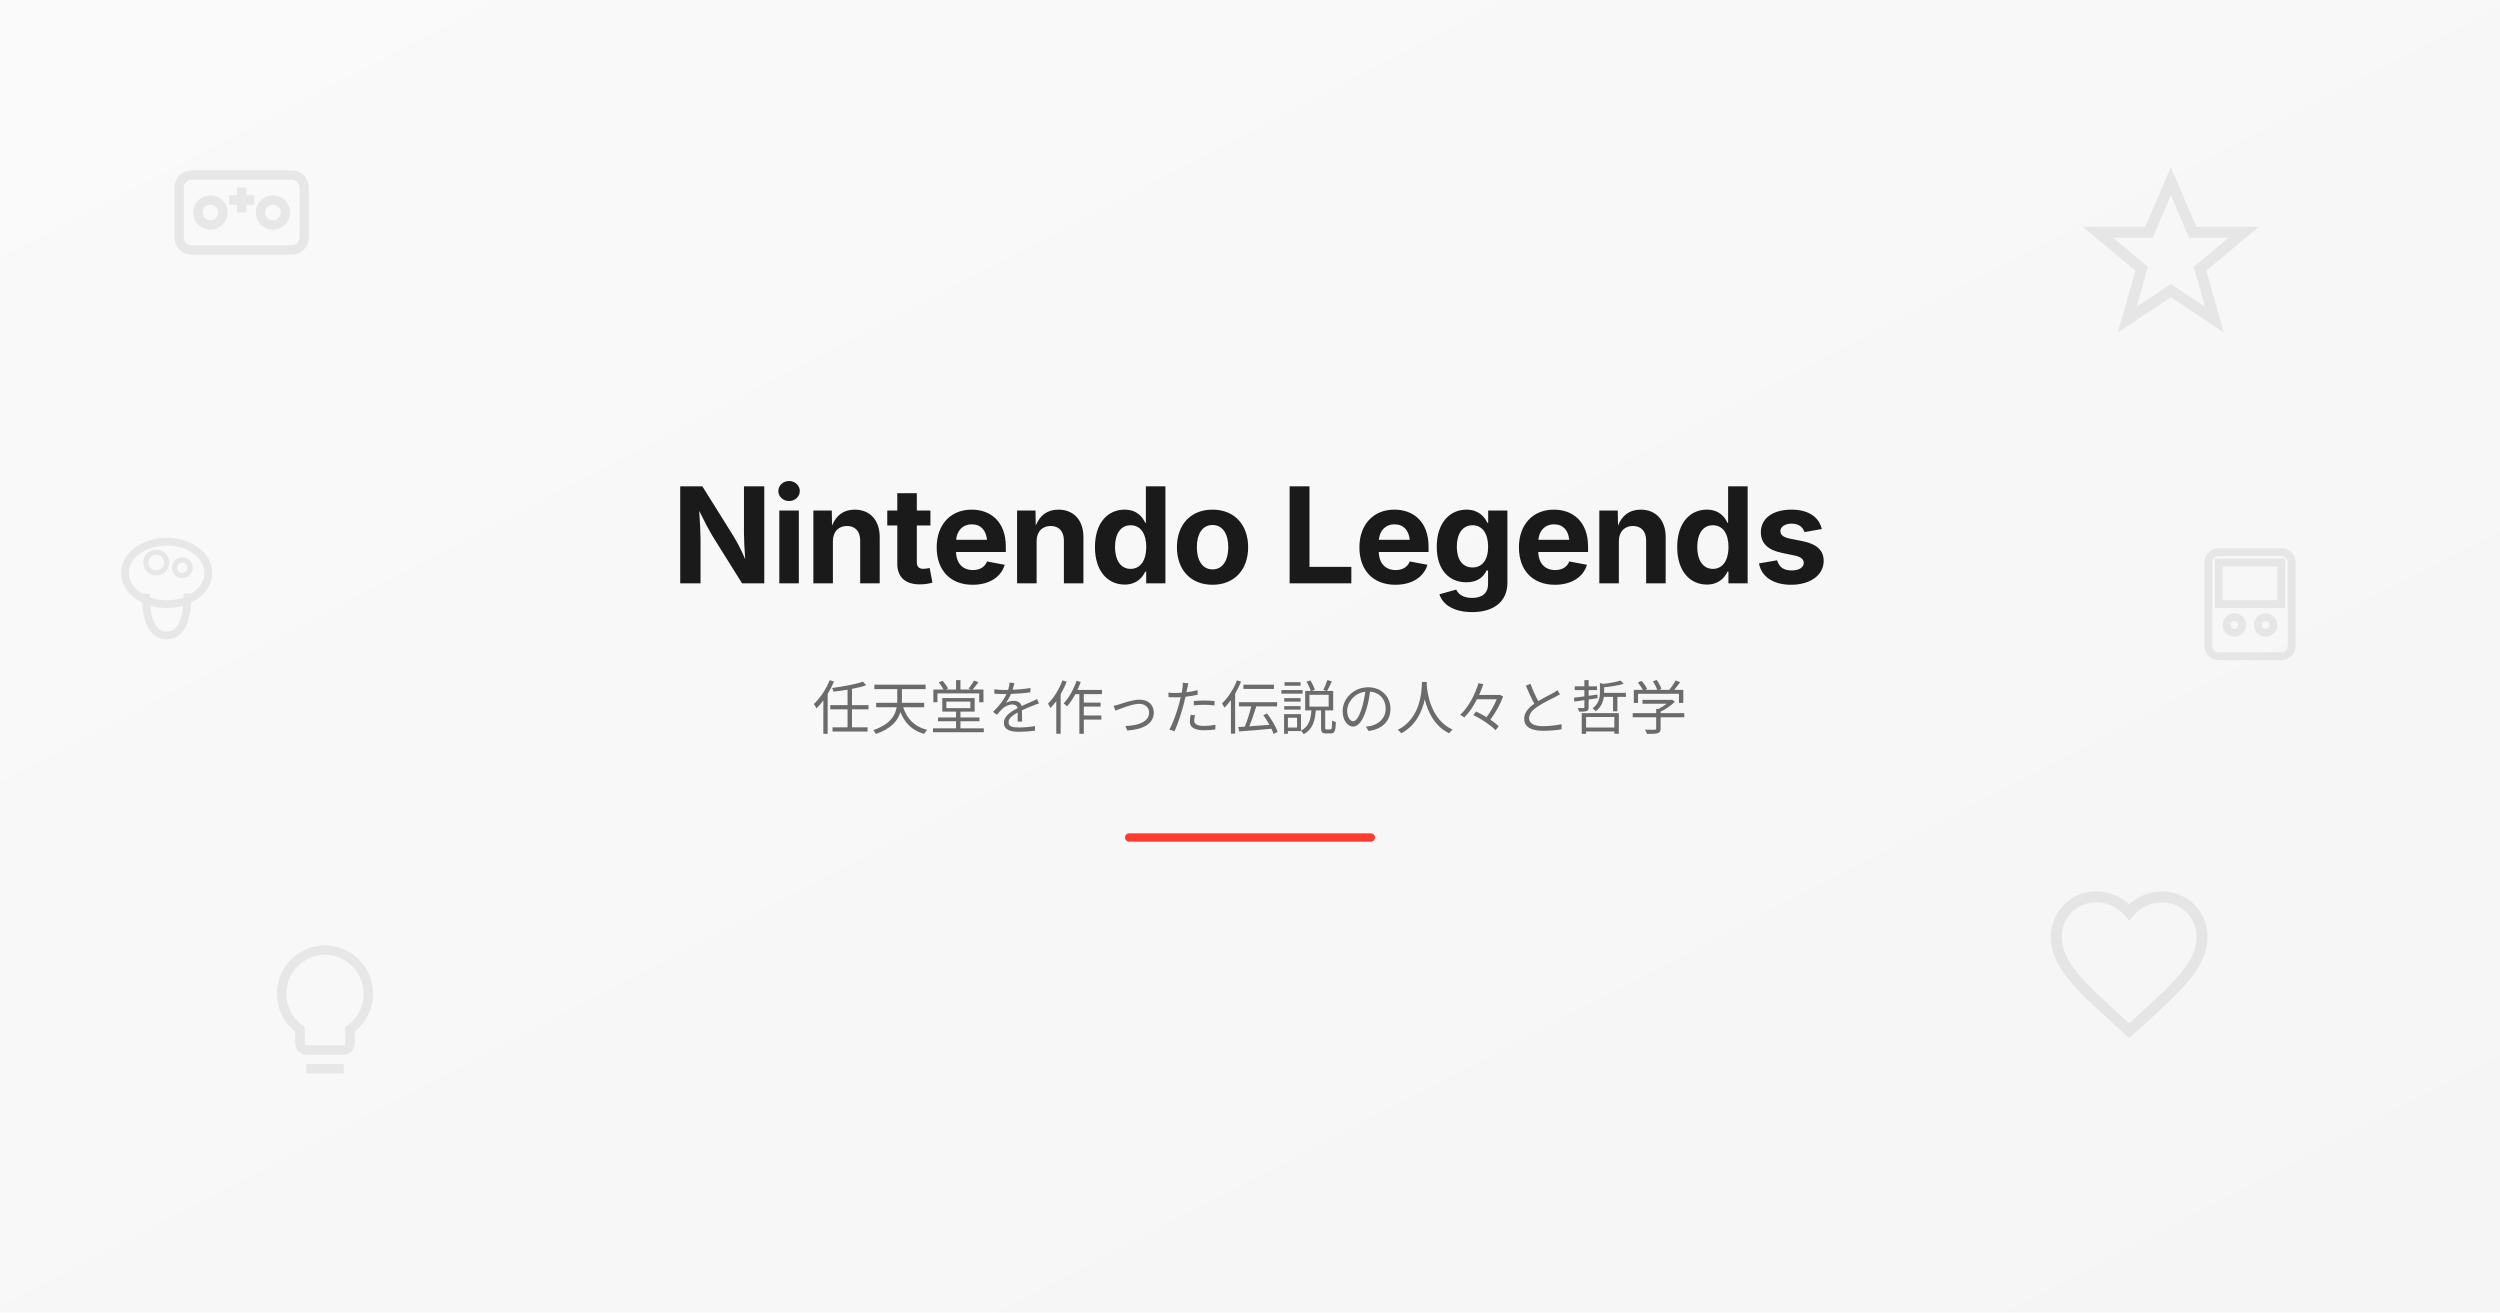
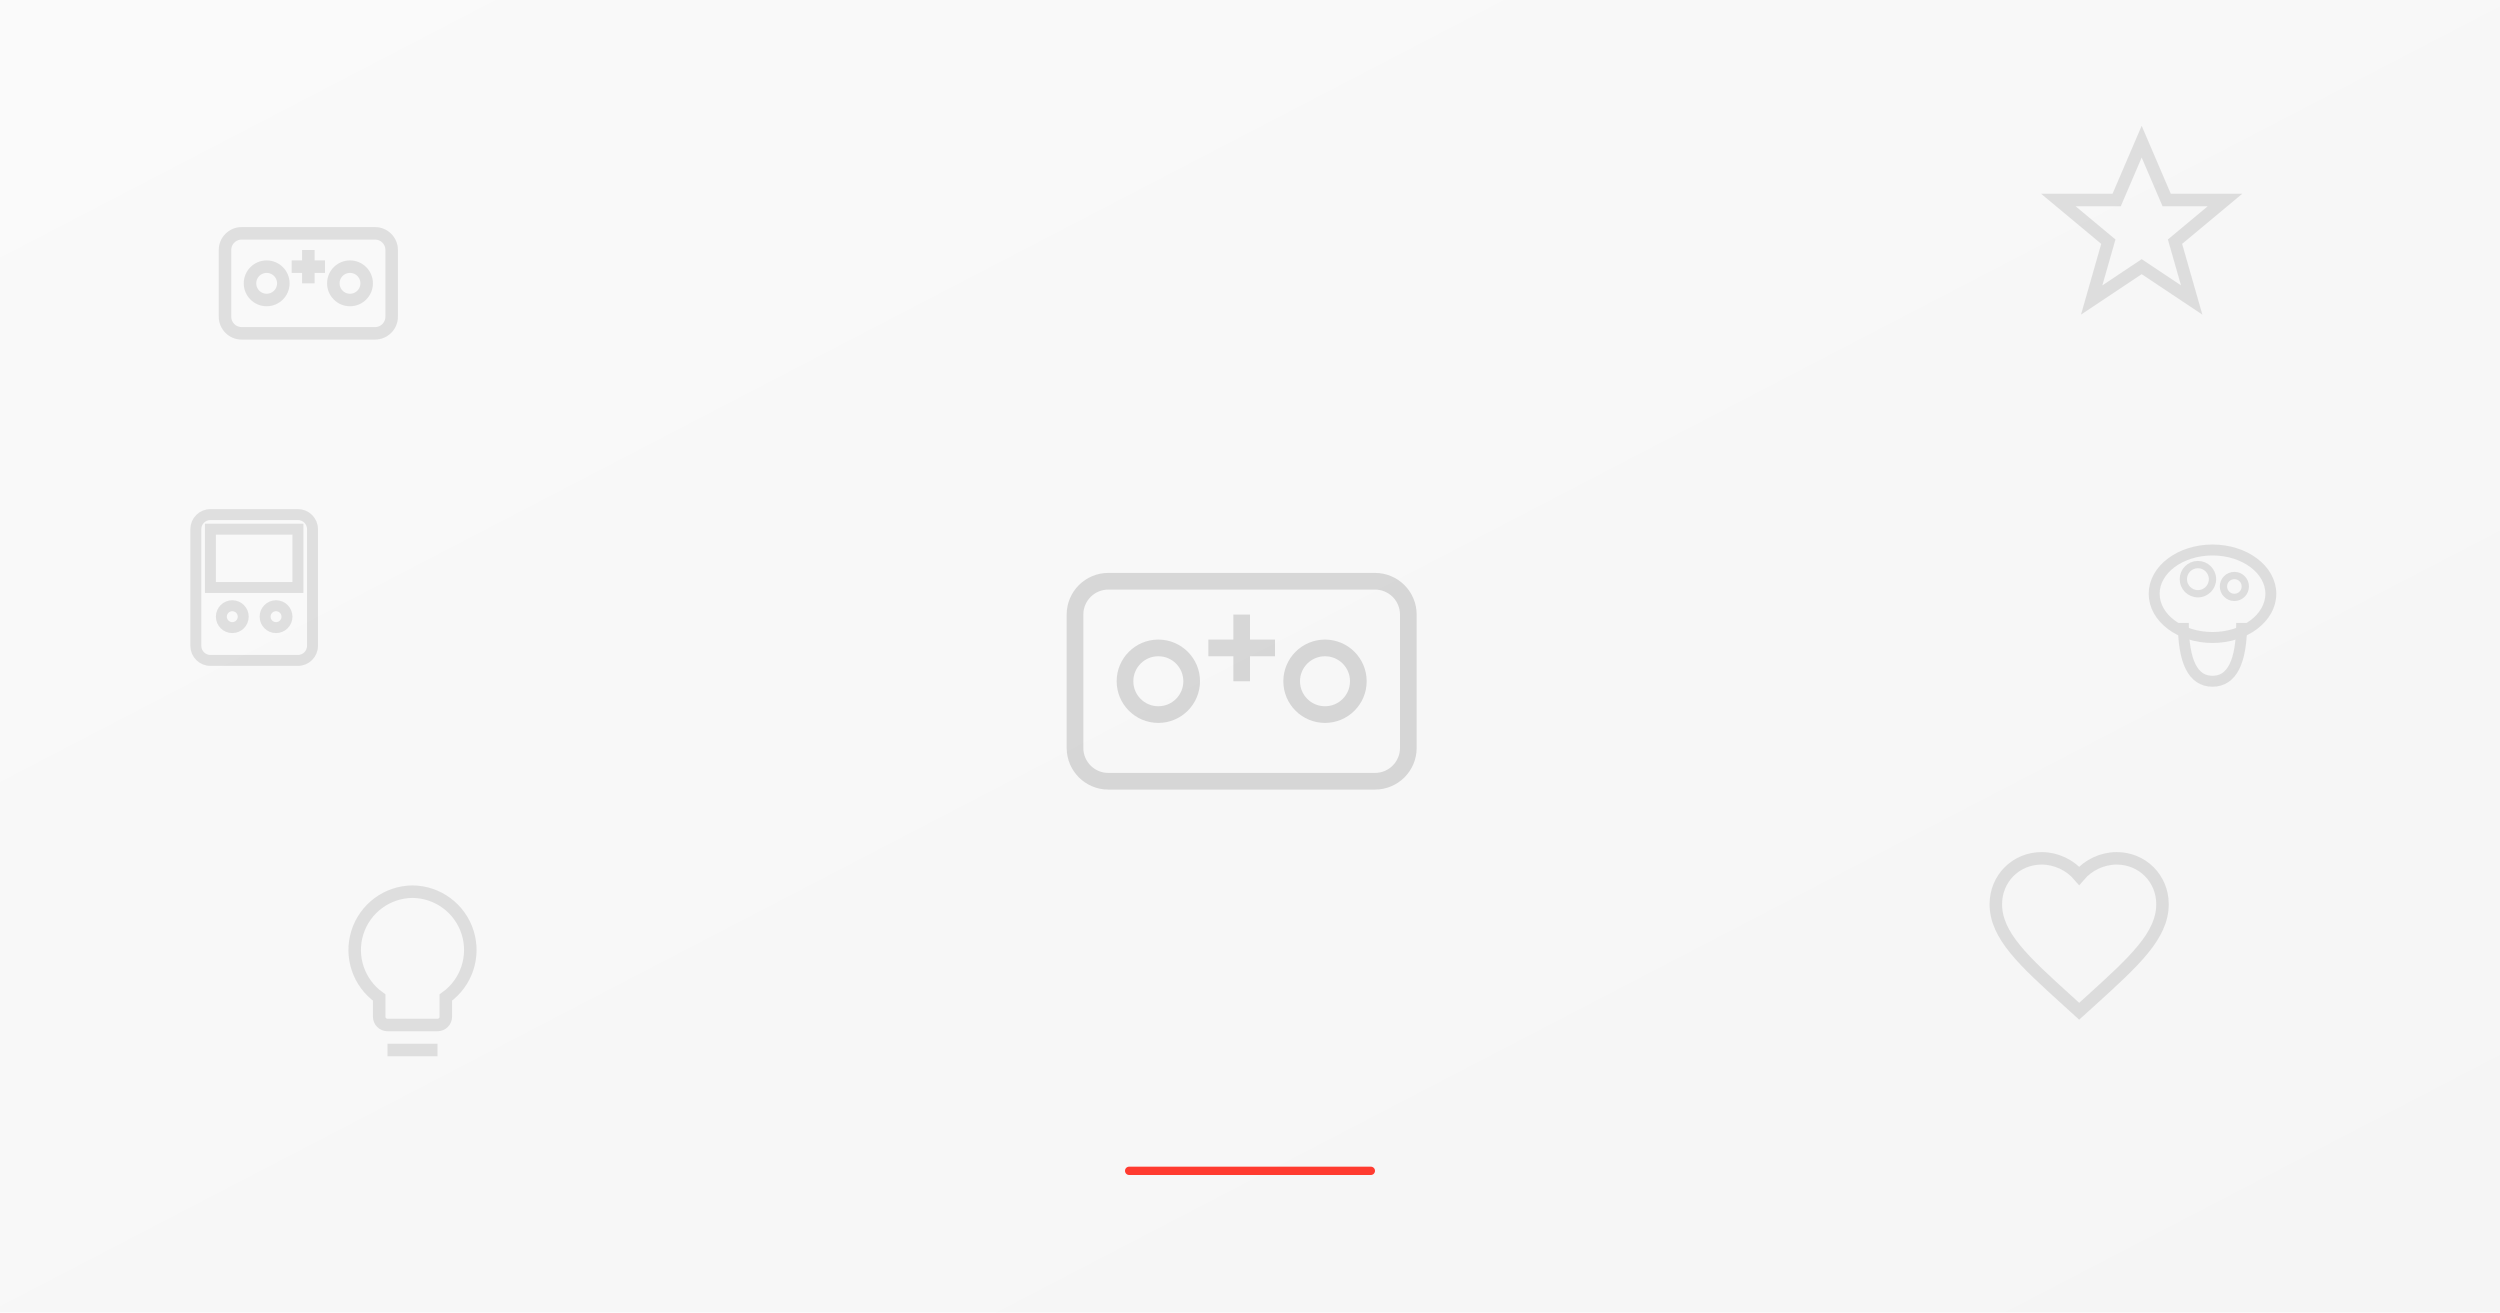
<svg xmlns="http://www.w3.org/2000/svg" width="1200" height="630">
  <defs>
    <linearGradient id="bg" x1="0%" y1="0%" x2="100%" y2="100%">
      <stop offset="0%" style="stop-color:#fafafa" />
      <stop offset="100%" style="stop-color:#f5f5f5" />
    </linearGradient>
  </defs>
  <rect width="1200" height="630" fill="url(#bg)" />
-   <g opacity="0.08">
-     <g transform="translate(80, 60) scale(3)">
+   <g opacity="0.12">
+     <g transform="translate(100, 80) scale(4)">
      <rect x="2" y="8" width="20" height="12" rx="2" stroke="#1a1a1a" stroke-width="1.5" fill="none" />
      <circle cx="7" cy="14" r="2" stroke="#1a1a1a" stroke-width="1.5" fill="none" />
      <circle cx="17" cy="14" r="2" stroke="#1a1a1a" stroke-width="1.5" fill="none" />
      <line x1="10" y1="12" x2="14" y2="12" stroke="#1a1a1a" stroke-width="1.5" />
      <line x1="12" y1="10" x2="12" y2="14" stroke="#1a1a1a" stroke-width="1.5" />
    </g>
-     <g transform="translate(1000, 80) scale(3.5)">
+     <g transform="translate(980, 60) scale(4)">
      <polygon points="12,2 15,9 22,9 16,14 18,21 12,17 6,21 8,14 2,9 9,9" stroke="#1a1a1a" stroke-width="1.5" fill="none" />
    </g>
-     <g transform="translate(120, 450) scale(3)">
+     <g transform="translate(150, 420) scale(4)">
      <path d="M12 2a7 7 0 0 0-4 12.7V17a1 1 0 0 0 1 1h6a1 1 0 0 0 1-1v-2.3A7 7 0 0 0 12 2z" stroke="#1a1a1a" stroke-width="1.5" fill="none" />
      <line x1="9" y1="21" x2="15" y2="21" stroke="#1a1a1a" stroke-width="1.5" />
    </g>
-     <g transform="translate(980, 420) scale(3.5)">
+     <g transform="translate(950, 400) scale(4)">
      <path d="M12 21.35l-1.45-1.32C5.4 15.36 2 12.28 2 8.5 2 5.42 4.42 3 7.5 3c1.74 0 3.41.81 4.5 2.09C13.09 3.81 14.76 3 16.5 3 19.58 3 22 5.42 22 8.5c0 3.78-3.4 6.86-8.55 11.54L12 21.35z" stroke="#1a1a1a" stroke-width="1.5" fill="none" />
    </g>
-     <g transform="translate(50, 250) scale(2.5)">
+     <g transform="translate(80, 240) scale(3.5)">
+       <rect x="4" y="2" width="16" height="20" rx="2" stroke="#1a1a1a" stroke-width="1.5" fill="none" />
+       <rect x="6" y="4" width="12" height="8" stroke="#1a1a1a" stroke-width="1.5" fill="none" />
+       <circle cx="9" cy="16" r="1.5" stroke="#1a1a1a" stroke-width="1.5" fill="none" />
+       <circle cx="15" cy="16" r="1.5" stroke="#1a1a1a" stroke-width="1.5" fill="none" />
+     </g>
+     <g transform="translate(1020, 250) scale(3.5)">
      <ellipse cx="12" cy="10" rx="8" ry="6" stroke="#1a1a1a" stroke-width="1.5" fill="none" />
      <path d="M8 14 Q8 22 12 22 Q16 22 16 14" stroke="#1a1a1a" stroke-width="1.5" fill="none" />
      <circle cx="10" cy="8" r="2" stroke="#1a1a1a" stroke-width="1" fill="none" />
      <circle cx="15" cy="9" r="1.5" stroke="#1a1a1a" stroke-width="1" fill="none" />
    </g>
-     <g transform="translate(1050, 260) scale(2.5)">
-       <rect x="4" y="2" width="16" height="20" rx="2" stroke="#1a1a1a" stroke-width="1.5" fill="none" />
-       <rect x="6" y="4" width="12" height="8" stroke="#1a1a1a" stroke-width="1.5" fill="none" />
-       <circle cx="9" cy="16" r="1.5" stroke="#1a1a1a" stroke-width="1.5" fill="none" />
-       <circle cx="15" cy="16" r="1.5" stroke="#1a1a1a" stroke-width="1.5" fill="none" />
-     </g>
  </g>
-   <text x="600" y="280" text-anchor="middle" font-family="-apple-system, BlinkMacSystemFont, 'Segoe UI', sans-serif" font-size="64" font-weight="700" fill="#1a1a1a" letter-spacing="-1">
-     Nintendo Legends
-   </text>
-   <text x="600" y="350" text-anchor="middle" font-family="-apple-system, BlinkMacSystemFont, 'Segoe UI', sans-serif" font-size="28" font-weight="500" fill="#6b6b6b">
-     任天堂を作った伝説の人々と哲学
-   </text>
-   <rect x="540" y="400" width="120" height="4" rx="2" fill="#ff3b30" />
+   <g transform="translate(500, 215) scale(8)" opacity="0.15">
+     <rect x="2" y="8" width="20" height="12" rx="2" stroke="#1a1a1a" stroke-width="1" fill="none" />
+     <circle cx="7" cy="14" r="2" stroke="#1a1a1a" stroke-width="1" fill="none" />
+     <circle cx="17" cy="14" r="2" stroke="#1a1a1a" stroke-width="1" fill="none" />
+     <line x1="10" y1="12" x2="14" y2="12" stroke="#1a1a1a" stroke-width="1" />
+     <line x1="12" y1="10" x2="12" y2="14" stroke="#1a1a1a" stroke-width="1" />
+   </g>
+   <rect x="540" y="560" width="120" height="4" rx="2" fill="#ff3b30" />
</svg>
